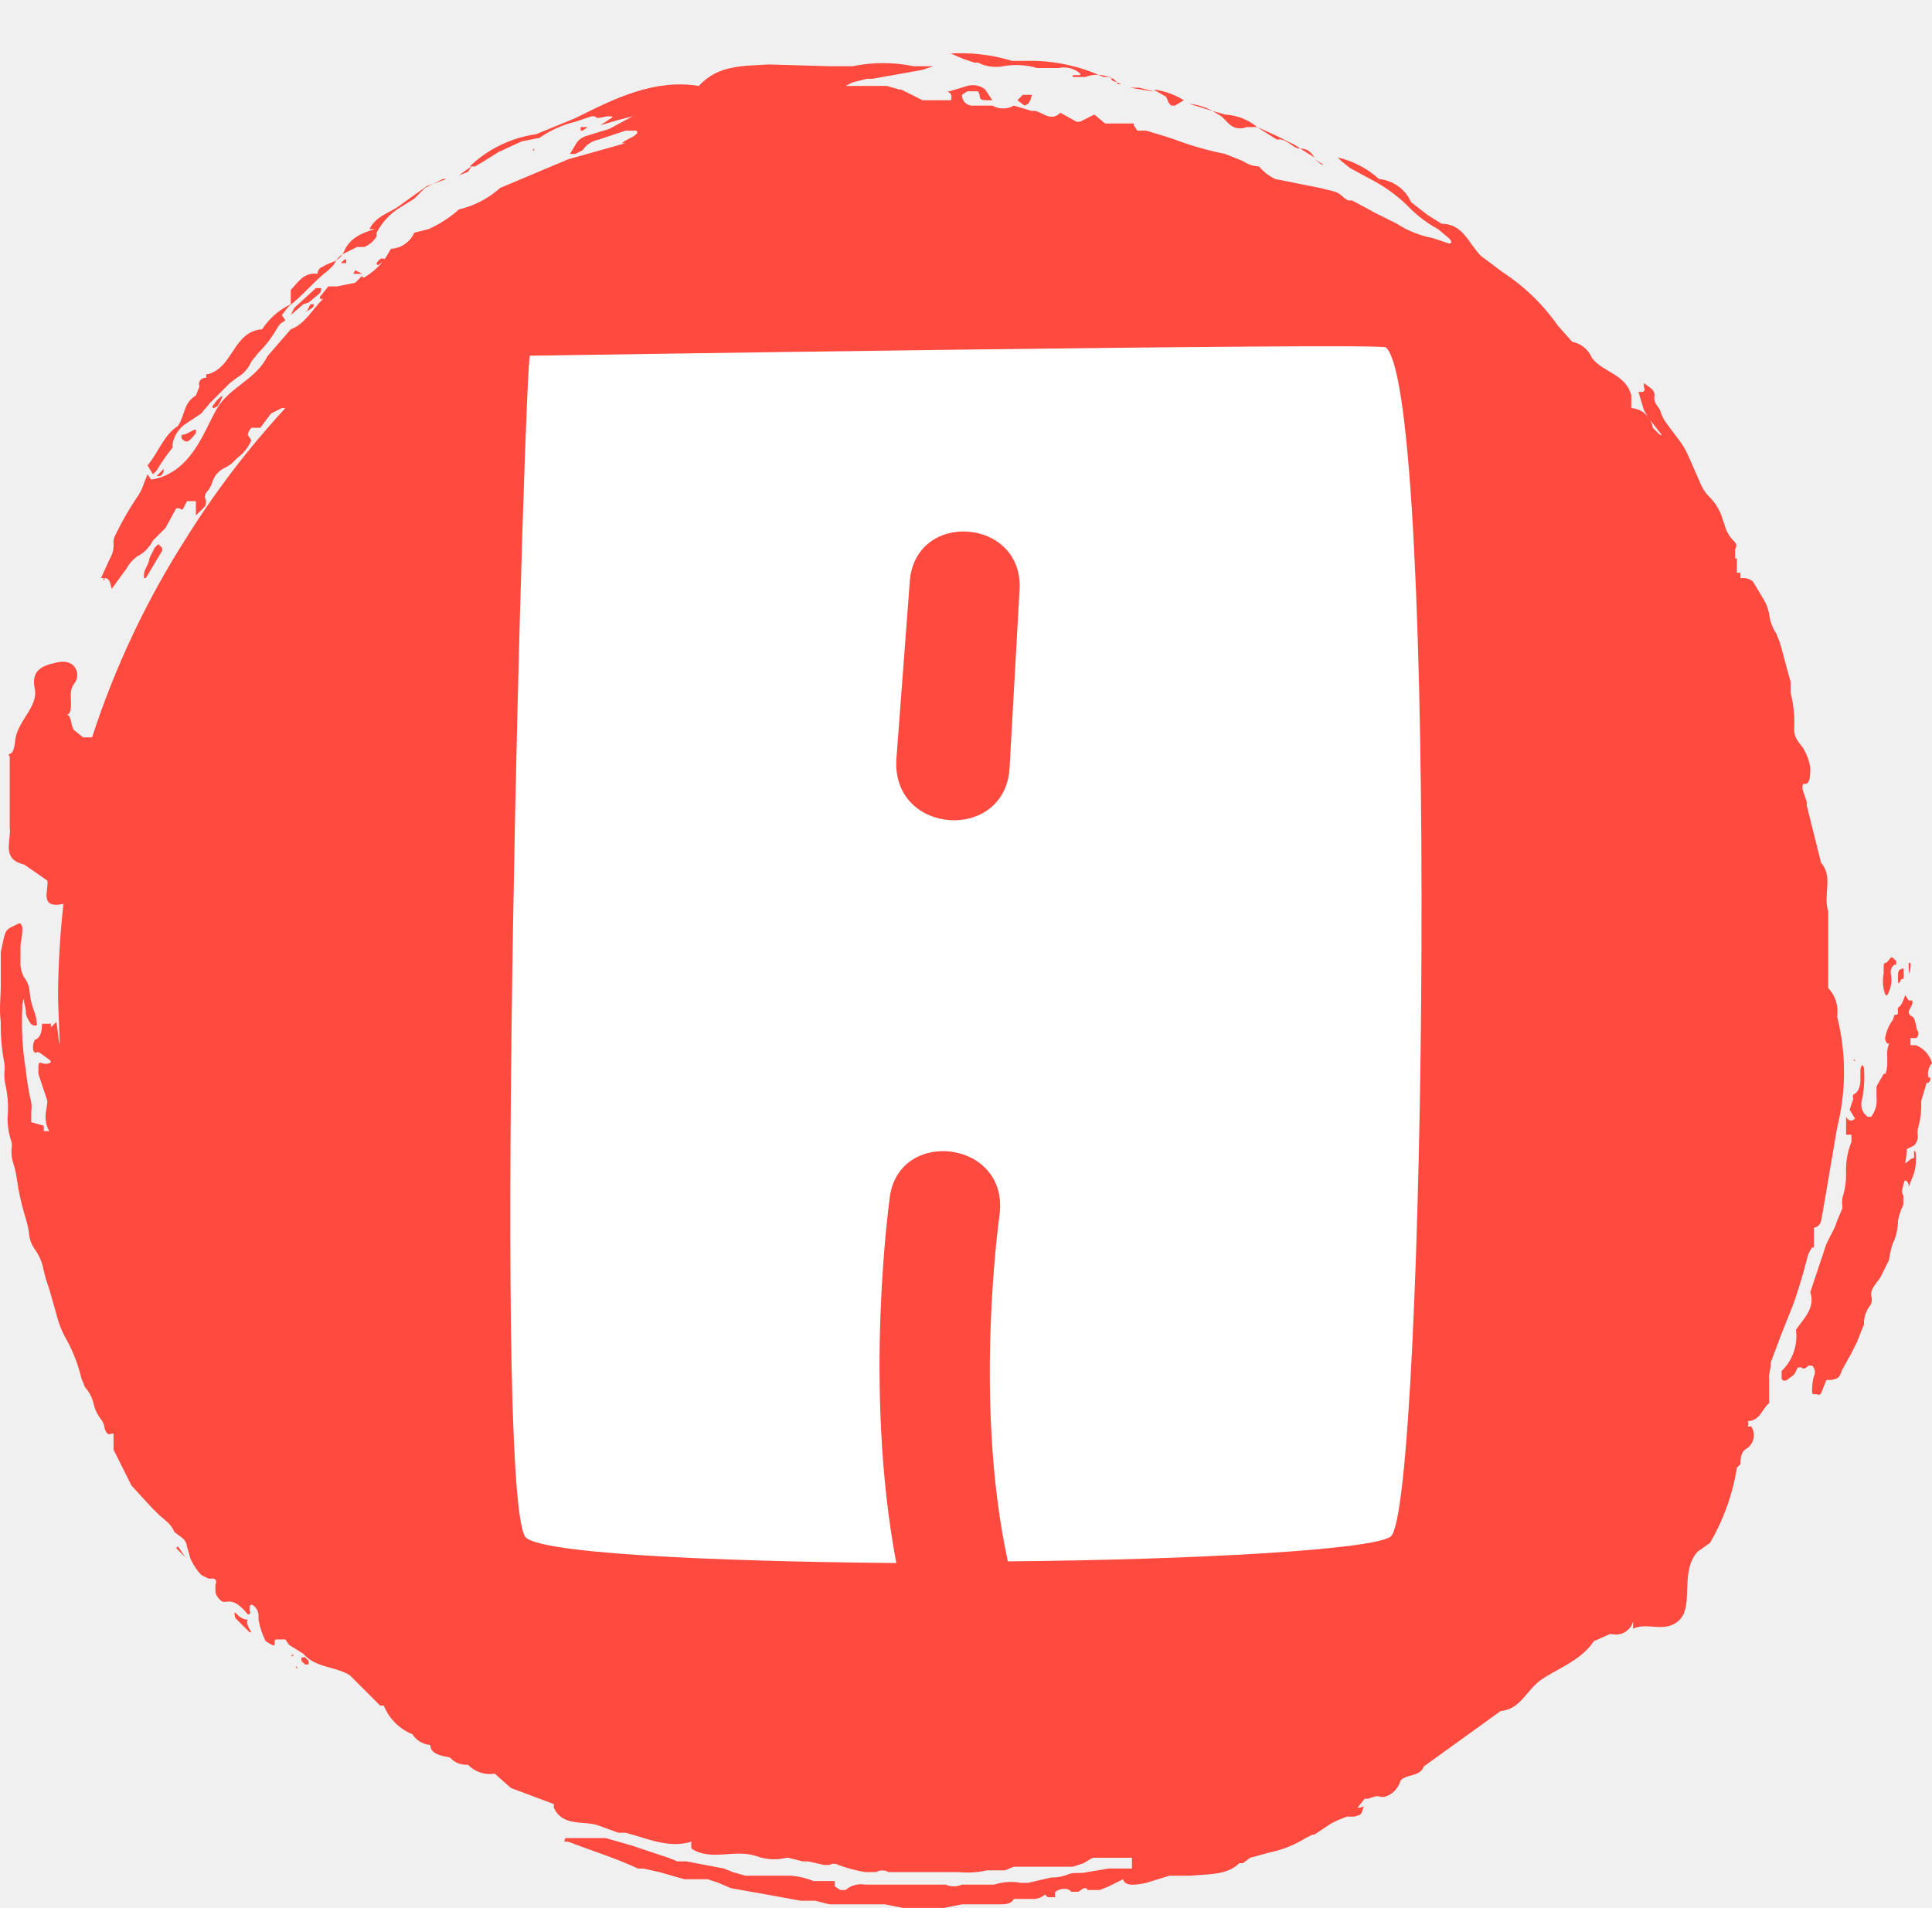
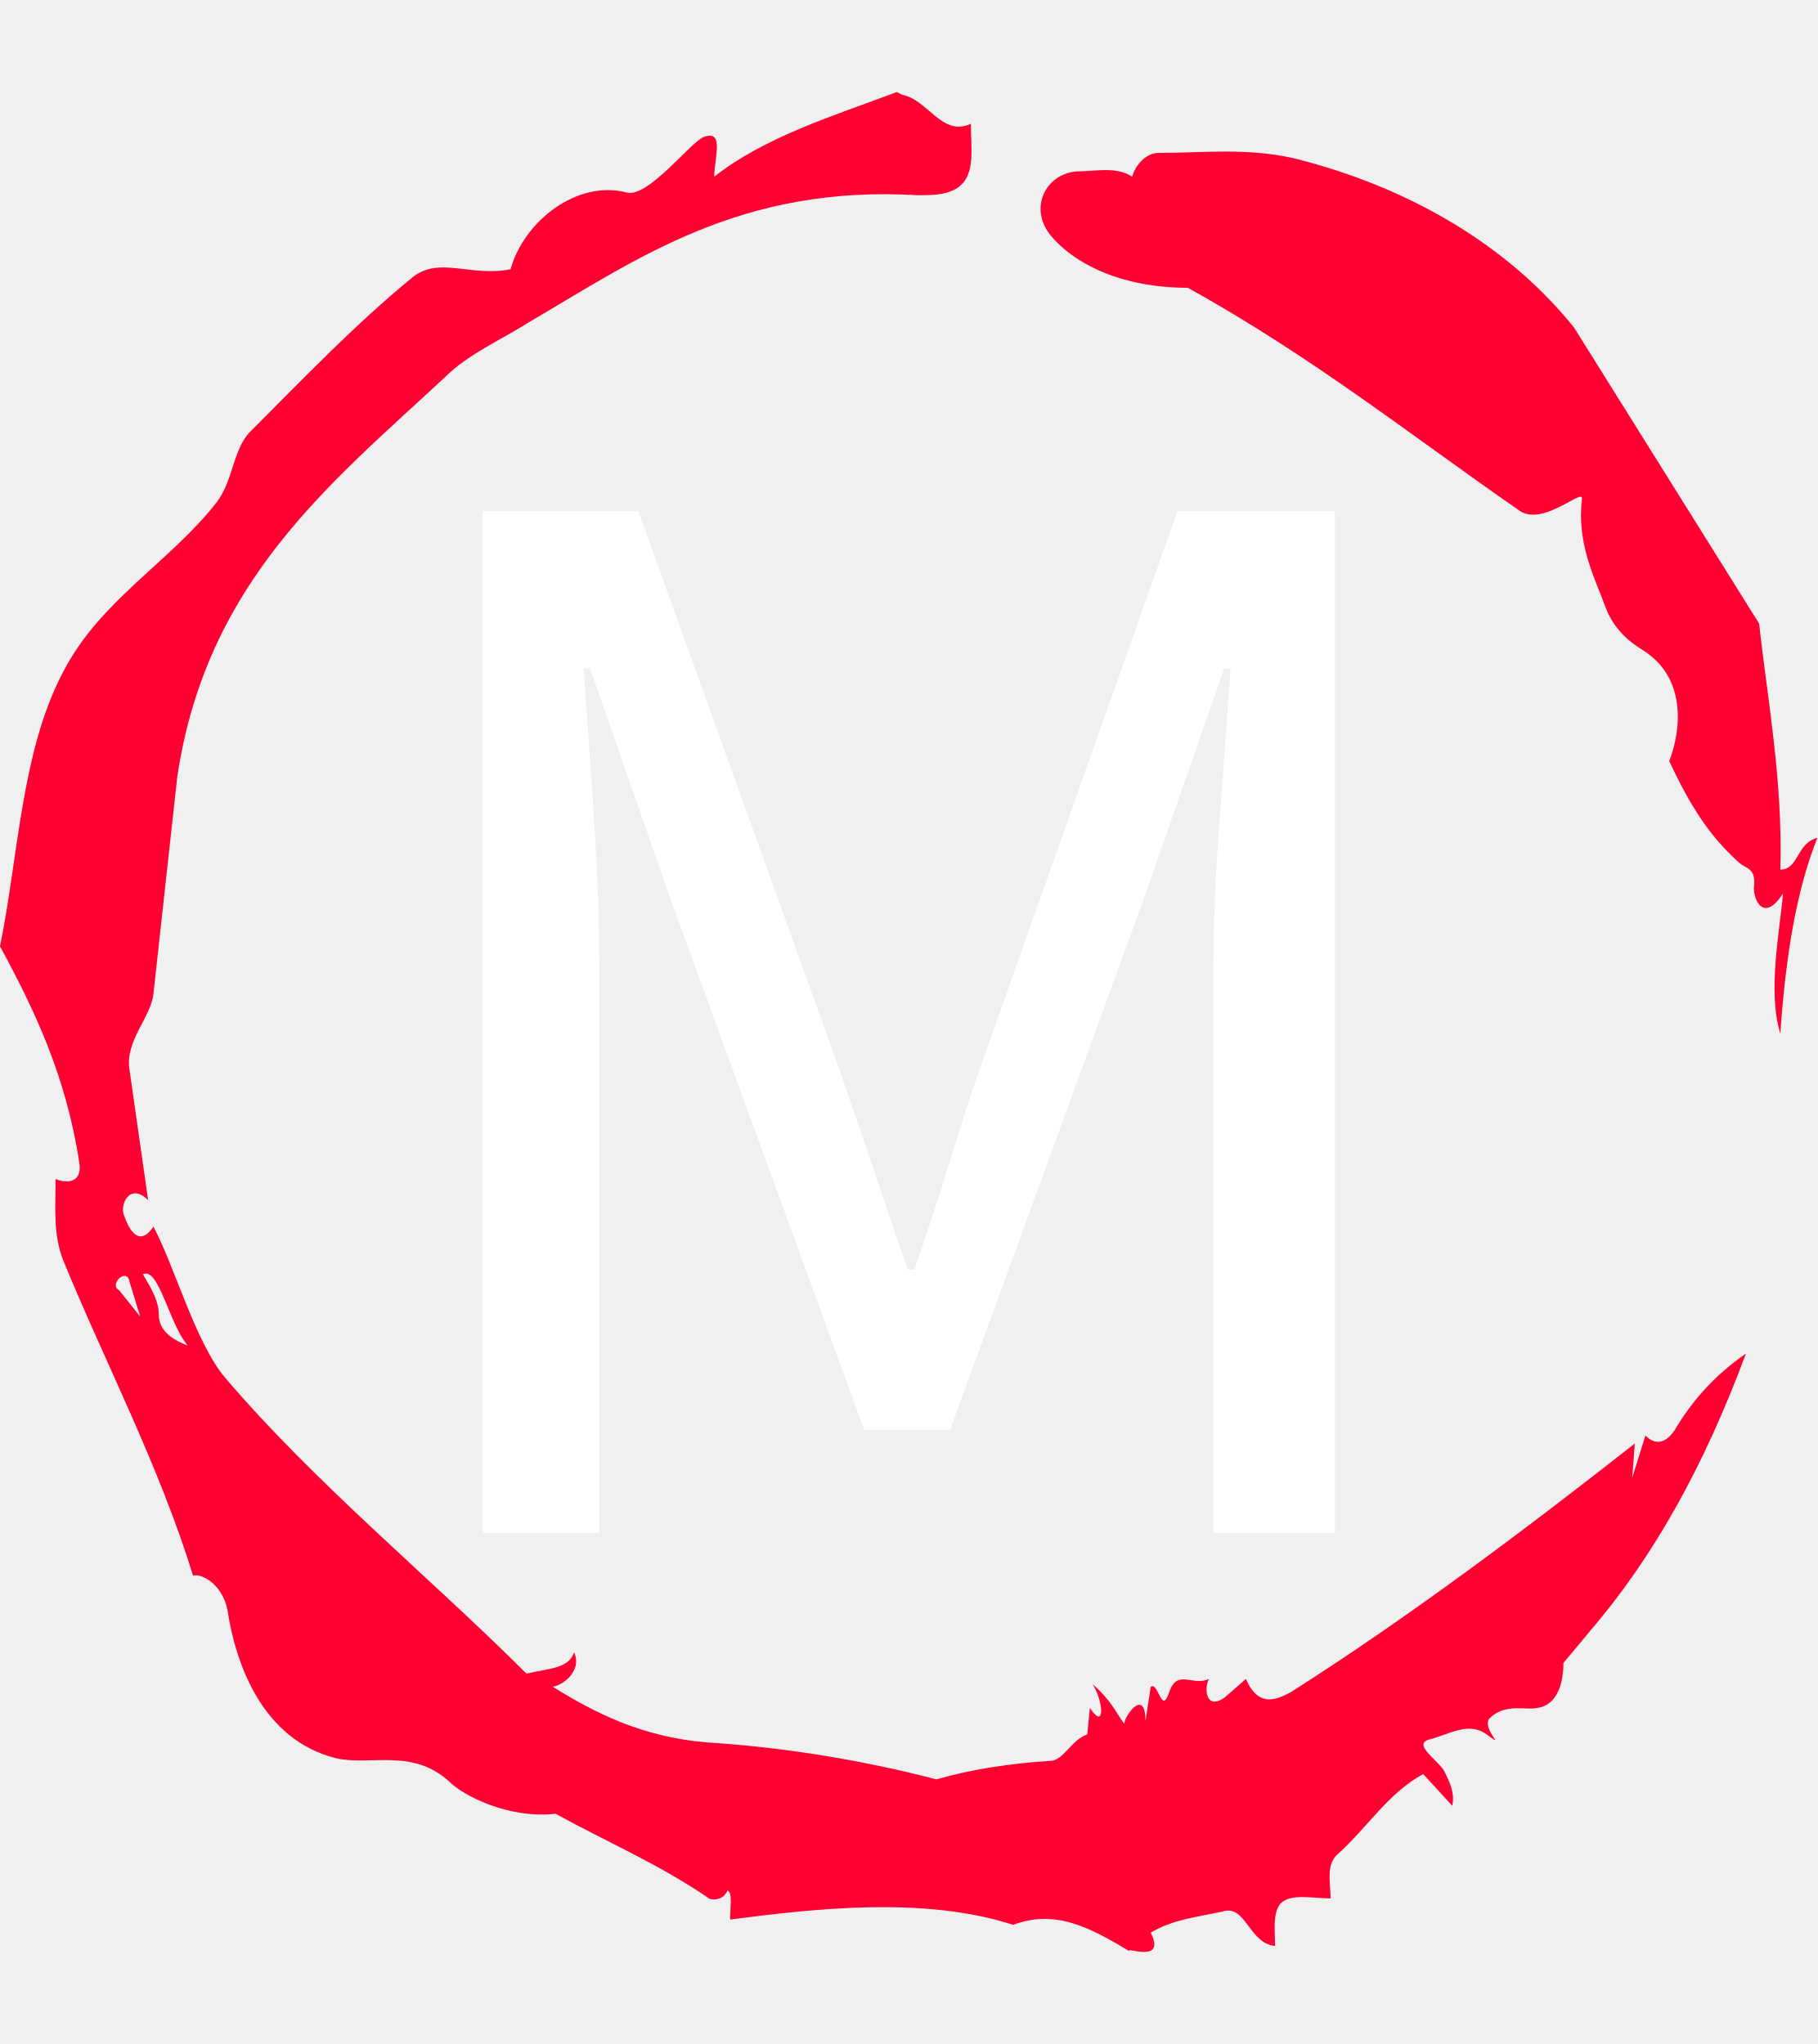
- <svg xmlns="http://www.w3.org/2000/svg" width="308.761" height="304.916" viewBox="0 0 106.008 104.687" class="css-1j8o68f" version="1.1" id="svg23">
-   <defs id="SvgjsDefs2684" />
-   <g id="SvgjsG2685" featurekey="rootContainer" transform="matrix(0.9820593,0,0,0.9820593,-0.05456052,0)" fill="#ff4a3f">
-     <g id="g17">
-       <path d="M19.8 15.3h.5l-.4-.2zm.5.1zm.8-.7c0 .1 0 .1.1.1l.4-.3c-.2-.1-.3-.1-.5.2zm.4-.2zm-4.1 2.3zm-.2.6l.3-.2c.1-.1.1-.2.1-.2h-.2l-.2.4c-.1-.1-.1 0 0 0zm2.2-2.9h-.1l-.2.2h.3zm-2.1 2.4l.6-.5c.1-.1.1-.2.1-.3h-.3l-1.2 1.1-.2.4.7-.6zm-1.1.8z" id="path3" />
-       <path d="M9.7 25v-.2a1.7 1.7 0 0 1 .7-1.1l.9-.6.5-.6.7-.7.4-.4.4-.3a1.9 1.9 0 0 0 .8-.9l.4-.5a5.9 5.9 0 0 0 1-1.3l.2-.3.3-.2-.2-.3.4-.5c.8-.6 1.4-1.4 2.2-2l.3-.3a1.4 1.4 0 0 1 .5-.6l.8-.4h.4a1.4 1.4 0 0 0 .7-.6V13a3.5 3.5 0 0 1 1.3-1.4l.8-.5.2-.2.4-.4 1-.5h.2l-1.1.4-1.4 1c-.6.5-1.4.6-1.8 1.4h.3c-.7.2-1.4.5-1.7 1.2s-.8.6-1.2.9a.4.4 0 0 0-.3.4c-.8-.1-1.1.5-1.5.9v.8a3.9 3.9 0 0 0-1.6 1.4c-1.6.1-1.6 2.1-3 2.5h-.1a.2.2 0 0 0 0 .2c-.3 0-.5.2-.4.5l-.2.5c-.7.4-.6 1.1-1 1.7-.8.5-1.1 1.5-1.7 2.2l.3.5.2-.2a11.6 11.6 0 0 1 .9-1.3zM53.9 3.3l.6.2h.2a2.2 2.2 0 0 0 1.4.2 4.1 4.1 0 0 1 1.9.1h1.2a1.4 1.4 0 0 1 1.2.3.1.1 0 0 1 0 .1H60a.1.1 0 0 0 0 .1h.7a1.8 1.8 0 0 1 1.3 0c.2 0 .1.1.2.2l.5.2h-.2c-.2-.4-.5-.4-.8-.4a9.7 9.7 0 0 0-4.3-.9h-.8A9.8 9.8 0 0 0 53 3h.2zm7.3 3.1zM50.3 4.7zm10.9 1.7h.2-.2zM19 14.7zm32.1-10zm17.6 2.2a.9.9 0 0 0 1 .2h.6a3.1 3.1 0 0 0-1.8-.7l-.7-.2.5.3zm-3.4-1.3c0 .1.1.2.2.3h.2l.5-.3a4.2 4.2 0 0 0-1.7-.6l.7.4zm7.4 2.7l.8.5c-.2-.3-.4-.5-.8-.5z" id="path5" />
-       <path d="M99 76.1l.6-1.6.6-1.5c.2-.5.6-1.8.8-2.6a1.7 1.7 0 0 1 .3-.7h.1v-1.1c.5-.1.4-.6.5-.9l.8-4.7a12.7 12.7 0 0 0 0-6.2 1.9 1.9 0 0 0-.5-1.6v-4.3c-.3-.9.3-1.9-.4-2.7L101 45a.4.4 0 0 0 0-.2l-.2-.6a.5.5 0 0 1 0-.4h.1c.3 0 .3-.5.3-.9a3 3 0 0 0-.4-1.1l-.3-.4a1.1 1.1 0 0 1-.2-.7 6.7 6.7 0 0 0-.2-2v-.6c-.2-.7-.4-1.5-.6-2.2l-.2-.5a2.5 2.5 0 0 1-.4-1.1 2.5 2.5 0 0 0-.3-.8l-.6-1a.8.8 0 0 0-.6-.2h-.1V32h-.2v-.8H97V31a.4.4 0 0 0 0-.1v-.2c.1-.2.1-.3-.1-.5a1.8 1.8 0 0 1-.4-.6l-.2-.6a2.9 2.9 0 0 0-.7-1.2 2.2 2.2 0 0 1-.5-.7l-.7-1.6a4.3 4.3 0 0 0-.6-1l-.6-.8a2.4 2.4 0 0 1-.4-.8l-.2-.3a.6.6 0 0 1-.1-.5.5.5 0 0 0-.2-.4l-.4-.3v.2c.1.2 0 .3-.1.3h-.2l.3 1 .3.5.7.9h-.1l-.2-.2-.2-.2a1.3 1.3 0 0 0-1.2-1.1v-.7c-.3-1.2-1.6-1.3-2.2-2.1a1.5 1.5 0 0 0-1.1-.9l-.8-.9a11.3 11.3 0 0 0-3.1-3l-.8-.6-.4-.3c-.7-.7-1-1.8-2.2-1.8l-.8-.5-.9-.7a2.2 2.2 0 0 0-1.8-1.3 5.1 5.1 0 0 0-2.3-1.2l.2.2.5.4 1.3.7a8.5 8.5 0 0 1 2.1 1.6 6.8 6.8 0 0 0 1.5 1.1l.6.5c.1.1.2.2.1.3H81l-.9-.3a5.6 5.6 0 0 1-2-.8l-1.2-.6-1.3-.7h-.2c-.3-.1-.4-.4-.8-.5l-.8-.2-2.5-.5a2.6 2.6 0 0 1-.9-.7 1.7 1.7 0 0 1-.9-.3l-1-.4a18.1 18.1 0 0 1-2.8-.8l-.6-.2-1-.3h-.5l-.2-.3v-.1h-1.6l-.6-.5-.4.2-.4.2h-.2l-.9-.5c-.6.6-1.1-.2-1.6-.1l-1-.3a1.2 1.2 0 0 1-1.2 0h-1.2a.6.6 0 0 1-.5-.6l.3-.2h.6a.7.7 0 0 1 .1.3c0 .2.2.2.5.2h.2l-.4-.6a1.1 1.1 0 0 0-1-.2l-1 .3H53c.3.2.2.3.2.5h-1.6l-.4-.2-.8-.4h-.1l-.7-.2h-2.3l.4-.2.8-.2h.3l1.7-.3 1.1-.2.6-.2h-1.1a8.4 8.4 0 0 0-3.4 0h-1.3L43 3.6c-1.4.1-2.8 0-3.9 1.2-2.5-.4-4.7.7-6.9 1.8l-2.2.9a6.7 6.7 0 0 0-3.7 1.8h.3l.5-.3.8-.5 1.3-.6 1-.2a6 6 0 0 1 2-.9l.9-.3h.2c.1.2.5 0 .7 0h.2c.1 0 .1.1 0 .1l-.6.4 1-.3.8-.2-1.3.7-1.3.4a1 1 0 0 0-.6.5l-.3.5h.3l.4-.2a1.4 1.4 0 0 1 .9-.6l1.5-.5h.5a.1.1 0 0 1 .1.2c-.2.2-.6.3-.8.5h.2l-3.2.9-3.8 1.6a5.2 5.2 0 0 1-2.3 1.2 6.6 6.6 0 0 1-1.7 1.1l-.8.2a1.5 1.5 0 0 1-1.3.9l-.3.5a3.7 3.7 0 0 1-1.2 1.1h-.1v-.1l-.2.2-.2.2-1 .2h-.5l-.4.5c-.1.1-.1.2 0 .2h.1c-.6.6-1 1.4-1.8 1.7L15 19.9c-.6 1.2-1.8 1.6-2.6 2.6s-1.4 3.9-3.9 4.3l-.2-.3-.2.5a2.7 2.7 0 0 1-.4.8 16.9 16.9 0 0 0-1.2 2.1.8.8 0 0 0-.1.5 1.4 1.4 0 0 1-.2.8l-.5 1.1h.2c.3 0 .3.3.4.6l.8-1.1a2.2 2.2 0 0 1 .6-.7 2 2 0 0 0 .9-.9l.3-.3.4-.4.6-1.1h.2c.1.1.1.1.2 0l.2-.4h.5v.8l.5-.5a.5.5 0 0 0 0-.5.4.4 0 0 1 .1-.3 1.5 1.5 0 0 0 .3-.5 1.3 1.3 0 0 1 .8-.9l.3-.2.3-.3a2.4 2.4 0 0 0 .8-1l-.2-.3c0-.1.1-.3.2-.4h.5l.6-.8.6-.3h.2a48.8 48.8 0 0 0-5.5 7.2h-.1.1a48.4 48.4 0 0 0-5.3 11.2h-.5l-.5-.4c-.2-.2-.1-.7-.4-.9h.1c.3-.5-.1-1.2.3-1.7s.1-1.4-.9-1.2-1.5.5-1.3 1.5-1 1.8-1.1 2.9-.5.5-.3.9v3.9c.1.8-.5 1.8.8 2.1l1.3.9c.1.5-.5 1.6.9 1.3a49.2 49.2 0 0 0-.3 5c0 1.1.1 2.2.1 3.3v-.4c-.1-.4-.1-.8-.2-1.3l-.3.3v-.2h-.5c0 .5-.1.8-.4.9a.9.9 0 0 0-.1.5c0 .1.1.3.2.2s.4.2.7.4-.2.3-.4.2-.2.1-.2.3v.3l.5 1.5c0 .3-.1.6-.1.9a1.7 1.7 0 0 0 .2.8h-.3v-.3l-.7-.2v-.6a1.5 1.5 0 0 0 0-.5 14.6 14.6 0 0 1-.3-1.8 16.6 16.6 0 0 1-.2-3.5.9.9 0 0 1 .1-.5v.2a2.9 2.9 0 0 1 .1.5.8.8 0 0 0 .1.4c.1.2.2.4.4.4s.1-.1.1-.2a2.1 2.1 0 0 0-.1-.5 4.2 4.2 0 0 1-.3-1.3 1.5 1.5 0 0 0-.3-.7 1.6 1.6 0 0 1-.2-.9v-.8c0-.3.1-.6.1-.9a.5.5 0 0 0-.1-.4h-.1c-.8.4-.7.2-1 1.6V55c0 .7-.1 1.4 0 2.1a10.8 10.8 0 0 0 .2 2.3 1.8 1.8 0 0 1 0 .5 3.1 3.1 0 0 0 .1.9 5.9 5.9 0 0 1 .1 1.3 3.9 3.9 0 0 0 .2 1.7 1.2 1.2 0 0 1 0 .4 2.1 2.1 0 0 0 .1.8 4.9 4.9 0 0 1 .2.9 14 14 0 0 0 .5 2.2 5 5 0 0 1 .2 1 1.7 1.7 0 0 0 .3.7 2.9 2.9 0 0 1 .5 1.2 8.5 8.5 0 0 0 .3 1l.4 1.4a5.4 5.4 0 0 0 .6 1.5 8.5 8.5 0 0 1 .8 2.1l.2.5a2.1 2.1 0 0 1 .5 1 2.1 2.1 0 0 0 .4.8 1 1 0 0 1 .2.5c.1.3.2.4.4.3h.1v.9l.5 1 .5 1 1.1 1.2.4.4c.3.3.7.5.9 1l.4.3a.7.7 0 0 1 .3.5l.2.7a3.3 3.3 0 0 0 .6.9l.4.2h.3a.2.2 0 0 1 .1.3 2.5 2.5 0 0 0 0 .5.9.9 0 0 0 .4.5h.2c.4-.1.8.2 1.2.7h.1c0-.1.1-.1 0-.2v-.2c0-.1.1-.2.2-.1a.7.7 0 0 1 .3.6v.2a4.3 4.3 0 0 0 .4 1.2c.5.3.5.3.5.1s0-.2.2-.2h.4l.2.3.8.5c.7.8 1.8.7 2.6 1.2l1.7 1.7h.2a2.9 2.9 0 0 0 1.6 1.6 1.3 1.3 0 0 0 1 .6c0 .5.6.6 1.1.7a1.2 1.2 0 0 0 .8.4h.2a1.7 1.7 0 0 0 1.5.5l.9.8 2.4.9v.2c.5 1.1 1.7.7 2.5 1l1.1.4h.4c1.2.3 2.4.9 3.7.5a.7.7 0 0 0 0 .4c1.1.7 2.4 0 3.6.4a2.9 2.9 0 0 0 1.7.1h.1l.8.2h.3l.9.2h.3a.5.5 0 0 1 .5 0 7.9 7.9 0 0 0 1.5.4h.6a.7.7 0 0 1 .7 0h3.9a5 5 0 0 0 1.6-.1h1l.5-.2H60l.6-.2.5-.3h2.2v.6H62l-1.2.2c-.4.1-.7 0-1 .1a2.4 2.4 0 0 1-1 .2l-1.3.3h-.4a3.1 3.1 0 0 0-1.5.1h-1.8a1.1 1.1 0 0 1-.9 0h-4.5a1.3 1.3 0 0 0-1.1.3H47l-.3-.2v-.3h-1.2a4.1 4.1 0 0 0-1.3-.3h-2.5l-.7-.2-.5-.2-2.1-.4h-.5l-.5-.2-2.1-.7-1.4-.4h-2.2c-.1 0-.1.1-.1.2h.2c1.3.5 2.6.9 3.9 1.5h.3l.9.2 1.4.4h1.3l.6.2.7.3 1.7.3 1.1.2 1.1.2h.8l.8.2h3.1l1 .2h2.3l1-.2H56c.4 0 .6-.1.7-.3h1a1 1 0 0 0 .8-.3c-.1.1 0 .1.1.2h.4v-.2c0-.1 0-.1.2-.2s.6-.1.7.1h.4l.3-.2c.2 0 .2 0 .2.1h.7l.5-.2.8-.4c.1.3.4.4 1.3.2l1.3-.4h1.2c.9-.1 2 0 2.7-.7h.2l.4-.3 1.1-.3a6.1 6.1 0 0 0 2-.8l.4-.2h.1l.9-.6.4-.2.5-.2h.4c.4-.1.4-.1.5-.4s0-.1-.2-.1h-.1l.4-.5h.2c.3-.1.5-.2.7-.1h.2a1.3 1.3 0 0 0 .9-.9c.3-.4 1.1-.2 1.3-.8l4.3-3.1c1.1-.1 1.4-1.1 2.2-1.7s2.3-1.1 3-2.2l.9-.4h.1a1 1 0 0 0 1.2-.7v.4c.8-.4 1.8.3 2.6-.5s0-2.7 1-3.8l.7-.5a12.1 12.1 0 0 0 1.5-4.2l.2-.2c0-.3 0-.7.4-.9a.9.9 0 0 0 .2-1.2h-.2a.3.3 0 0 0 0-.3c.7 0 .8-.7 1.2-1V77a.5.5 0 0 1 0-.2 3.8 3.8 0 0 0 .1-.7zM5.9 32.2z" id="path7" />
-       <path d="M26.4 9.3l-.3.2-.4.3.5-.2zm6.1-2h.1l.3-.2h-.4zm-2.6 1l-.1.1h.1v-.1zm-1.5 1.4zm1.3-.2zm-6.3 3.1zM9.2 26.2l-.4.4H9a.4.4 0 0 0 .2-.4zm3-3.5a2.1 2.1 0 0 0 .3-.6 1.5 1.5 0 0 0-.5.5c-.1.1-.1.2 0 .2zM11 24.2V24c-.2 0-.5.3-.8.3v.2c.3.3.4.2.8-.3zm3 66.2zM73.9 9.2h.1l-.5-.3zm-2.5-1.4c.5-.1.8.4 1.2.5h.1l-.3-.2-1-.5-1.1-.5.3.2zM52.8 3.1zm11.7 2h-.1l-1.2-.2h.5zm2 .7l1.3.4a3.3 3.3 0 0 0-1.3-.4zm-9 0a1 1 0 0 0 .2-.5h-.5l-.3.3.4.3zm9 1.6zM49.9 4.2zm2.9.7zM48.5 4zm13.8 2.1a.5.5 0 0 0 0 .1zm44.8 52.3h-.3V58h.3c.1 0 .2-.3.1-.4s-.1-.7-.3-.8a.3.3 0 0 1-.2-.3l.2-.4a.4.4 0 0 0 0-.2h-.2l-.2-.3c-.1.3-.2.6-.4.7a.5.5 0 0 0 0 .2c0 .1 0 .2-.1.2h-.1a1.1 1.1 0 0 1-.1.3 2.3 2.3 0 0 0-.4.9.4.4 0 0 0 .1.4h.1a1.7 1.7 0 0 0-.1.8v.4a1.8 1.8 0 0 1-.1.5h-.1l-.4.7v.6a1.5 1.5 0 0 1-.3 1.1h-.2l-.2-.2a.9.9 0 0 1-.1-.8 6.5 6.5 0 0 0 .1-1.7c0-.1-.1-.2-.1-.2a.5.5 0 0 0-.1.3v.6c0 .2-.1.6-.3.7s-.1.2-.1.3l-.2.6.3.5c-.2.2-.4.1-.5-.1v1h.3v.4a4.2 4.2 0 0 0-.3 1.4 3.3 3.3 0 0 0 0 .4 4 4 0 0 1-.2 1.3 2 2 0 0 0 0 .6l-.3.7a3.2 3.2 0 0 1-.3.7l-.3.6-.9 2.7c.3.9-.4 1.5-.8 2.1a2.7 2.7 0 0 1-.8 2.3v.4c0 .1.1.2.3.1l.4-.3.2-.4h.2c.1.1.2.1.4-.1h.2a.5.5 0 0 1 .1.6 2.9 2.9 0 0 0-.1.8c0 .1 0 .2.1.2h.2c.1.1.2 0 .3-.3l.2-.5h.3c.4-.1.4-.1.6-.6l.5-.9.3-.6.4-1a1.6 1.6 0 0 1 .3-1 .6.6 0 0 0 .1-.6c0-.2 0-.3.2-.6l.3-.4.5-1a4.7 4.7 0 0 1 .2-.9 3 3 0 0 0 .3-1.3 3.8 3.8 0 0 1 .3-.9v-.5c-.1-.2-.1-.2 0-.6s.1-.2.2-.2a.4.4 0 0 1 .1.3l.2-.5a2.3 2.3 0 0 0 .2-.9v-.3c0-.1 0-.3-.1-.3v.4c-.2 0-.3.2-.5.3a6.4 6.4 0 0 0 .1-.8l.4-.2a.7.7 0 0 0 .2-.6 1.4 1.4 0 0 1 0-.3 4.8 4.8 0 0 0 .2-1.4v-.2l.3-1h.1a.3.3 0 0 0 .1-.3h-.1a.9.9 0 0 1 .2-.8 1.5 1.5 0 0 0-.9-1zm-1.2 7.8zm-.2-9.9zm0 0zM9.1 30.8a.3.3 0 0 0 0-.2l-.2-.2-.2.2-.3.6c0 .3-.3.6-.3.9v.2h.1zm96.3 24.8h.1a1.7 1.7 0 0 0 .2-1.2.5.5 0 0 1 .2-.5h.1v-.2l-.2-.2h-.1c-.1.1-.2.3-.3.3s-.1.1-.1.3v.3a2.2 2.2 0 0 0 .1 1.2zM13.2 90.1c-.1 0 0 .2 0 .3l.8.8h.1c-.2-.3-.3-.6-.2-.7a.9.9 0 0 1-.5-.2zm.8.3zm92.3-35.7h.1a2 2 0 0 0 0-.6c-.3.1-.3.1-.3.6s.1.1.2 0z" id="path9" />
-       <path d="M106.7 62a.6.6 0 0 0 .1-.5c0-.1-.1-.2-.1-.1h-.2v.2c0 .4.1.5.2.4zm.1-8.2h-.1v.6a1 1 0 0 0 .1-.6zM17.1 92.6h-.2v.2l.2.2h.2v-.2zm86.6-33.3c0-.1 0-.1-.1-.1zM9.9 86.5l.5.5-.4-.6z" id="path11" />
-       <circle cx="10.5" cy="87.1" transform="rotate(-24.8 10.4 87.159)" id="circle13" />
-       <path d="M9.7 30.1h-.1v.2-.2h.1zm83.2-6.6l-.2-.3h-.1zm-14.7 77.1zM5.9 32.2zm-.1.2a.3.3 0 0 0 .1-.2v.2zm1.9-4.9zM61.5 2.4zm42.8 58.2v.1-.1zM16.4 92.5h-.1c.1.1.2 0 .1-.1zm.2.7h.1l-.1-.1v.1zm73.9-71.3zm15.2 34.4zM14.6 91.7zm92.1-37zm-.8 11.4zM34.6 0z" id="path15" />
-     </g>
-   </g>
-   <g id="SvgjsG2686" featurekey="nameFeature-0" transform="matrix(2.284354,0,0,2.284354,27.98006,-5.60952)" fill="#ffffff">
-     <path d="M9.6 16.48 l-0.32 4.24 c-0.08 1.8 2.6 1.96 2.72 0.2 l0.24 -4.28 c0.12 -1.76 -2.56 -1.96 -2.64 -0.16 z M0.48 11 l0 0 c0.04 0 20.48 -0.32 20.56 -0.2 c1.28 1.12 0.96 27.8 0.12 28.56 c-0.4 0.32 -4.64 0.56 -9.2 0.6 c-0.84 -3.84 -0.2 -8.32 -0.2 -8.32 c0.24 -1.8 -2.44 -2.12 -2.64 -0.4 c0 0.04 -0.64 4.52 0.16 8.76 c-4.56 -0.04 -8.68 -0.24 -8.92 -0.64 c-0.8 -1.44 0 -28.28 0.12 -28.36 z" id="path20" />
+ <svg xmlns="http://www.w3.org/2000/svg" version="1.1" width="2000" height="2250" viewBox="0 0 2000 2250">
+   <g transform="matrix(1,0,0,1,3.410605131648481e-13,0)">
+     <svg viewBox="0 0 320 360" data-background-color="#000000" preserveAspectRatio="xMidYMid meet" height="2250" width="2000">
+       <g id="tight-bounds" transform="matrix(1,0,0,1,0,0)">
+         <svg viewBox="0 0 320 360" height="360" width="320">
+           <g>
+             <svg />
+           </g>
+           <g>
+             <svg viewBox="0 0 320 360" height="360" width="320">
+               <g>
+                 <path d="M20.961 227.22l3.726 4.658-1.863-6.056c-0.466-2.795-3.726 0.466-1.863 1.398M25.153 224.425c1.397 2.329 2.795 4.658 2.795 6.987 0 3.261 2.795 4.658 5.123 5.589-3.261-3.726-5.124-13.974-7.918-12.576M204.017 26.929c7.918 0 15.371-0.932 23.756 0.931 20.495 5.124 37.729 15.371 49.374 29.811l32.606 52.169c1.397 13.042 4.192 27.482 3.726 43.319 3.261 0 2.795-4.658 6.521-5.59-3.726 9.316-5.59 20.961-6.521 34.469-2.329-7.453 0-18.632 0.466-24.687-3.261 5.124-5.124 1.397-5.124-0.932 0.466-3.726-1.397-3.261-2.795-4.658-5.124-4.658-8.384-9.782-12.11-17.7 2.329-6.055 2.795-14.905-4.658-19.563-2.329-1.397-5.124-3.726-6.521-7.453-1.863-5.124-5.124-11.179-4.193-19.097 0.466-2.329-6.987 5.124-11.179 1.863-18.166-12.576-36.332-27.016-58.224-39.127-11.645 0-20.029-4.192-24.221-9.316-3.726-4.658-0.932-10.713 4.658-11.179 3.261 0 6.987-0.932 9.782 0.932 0.466-1.863 2.329-4.192 4.657-4.192M157.904 16.215l0.932 0.466c4.658 0.932 6.987 7.453 12.11 5.124 0 3.261 0.466 6.521-0.466 8.85-1.397 3.726-5.59 3.726-8.85 3.726-31.208-1.863-49.374 11.179-68.471 22.358-5.124 3.261-10.713 5.59-14.906 9.782-20.029 18.632-41.921 35.866-47.045 70.335l-4.192 38.195c-0.466 4.192-5.124 8.384-4.192 13.508l3.26 22.824c-3.261-3.261-5.124 0.932-4.192 2.795 0.466 1.397 2.329 6.055 5.124 1.863 3.726 6.987 7.453 20.495 12.576 26.55 15.837 18.632 36.332 35.4 53.101 52.169 4.192-0.932 7.453-0.932 8.384-3.727 1.397 2.795-1.397 5.59-3.726 6.056 7.453 4.658 15.837 8.85 27.016 9.781 14.44 0.932 27.948 3.261 40.524 6.522 6.521-1.863 13.042-2.795 20.029-3.261 2.329 0 3.726-3.726 6.521-4.658l0.466-4.658c2.795 4.192 2.329-1.397 0.466-4.192 3.261 2.795 4.192 5.124 5.589 6.987 0-1.397 3.726-6.521 3.727-0.466l0.931-6.055c1.397-0.932 1.863 5.124 3.261 0.931 1.397-4.192 4.192-0.932 6.987-2.329-0.932 1.863-0.466 5.59 2.794 3.261l3.727-3.261c2.329 5.59 6.055 3.261 7.918 2.329 20.495-13.042 40.99-28.413 60.553-43.784l-0.466 6.055 2.329-7.453c2.329 2.329 4.192 0.466 5.124-0.931 2.795-4.658 6.521-9.316 12.577-13.508-7.453 20.029-16.303 35.866-27.482 48.908l-4.658 5.59c0 3.261-0.932 7.453-4.658 7.918-1.863 0.466-5.59-0.932-8.384 1.863-1.397 1.863 3.261 5.59-0.466 2.795-3.261-2.329-6.521 0-10.248 0.932-2.795 0.932 1.863 3.726 2.795 5.589 0.932 1.863 1.863 3.726 1.398 6.056l-5.124-5.59c-6.055 3.261-9.782 9.316-14.906 13.974-2.329 1.863-1.397 5.124-1.397 7.918-3.261 0-6.987-0.932-8.85 0.932-1.397 1.863-0.932 4.658-0.932 7.453-4.658-0.466-5.124-7.453-9.315-6.056-4.192 0.932-8.85 1.397-12.577 3.727 2.795 5.59-4.658 2.329-3.726 3.26-6.987-4.192-13.042-7.453-20.495-4.658-15.837-5.124-35.4-2.795-49.84-0.931 0-2.329 0.466-4.658-0.466-5.124-0.932 2.329-3.726 1.397-3.26 1.397-8.85-6.055-17.7-9.782-27.016-14.905-8.384 0.932-16.303-3.261-18.632-5.59-6.521-6.055-13.974-2.795-20.029-4.192-13.042-3.261-17.7-16.769-19.098-26.084-0.932-4.658-4.658-6.521-6.055-6.056-6.055-19.563-15.371-37.263-22.824-55.429-1.863-4.658-1.397-9.316-1.397-14.44 2.329 0.932 4.658 0.466 4.192-2.794-2.329-15.371-7.918-27.016-13.974-38.195 3.261-15.837 3.726-34.469 11.179-48.443 6.521-12.576 18.632-19.098 27.016-29.811 2.795-3.726 2.795-8.85 5.59-12.11 9.316-9.316 18.632-19.098 28.879-27.482 4.658-3.726 10.247 0 17.234-1.397 2.329-8.384 11.645-15.837 20.495-13.508 3.726 0.932 11.179-8.85 13.508-9.782 3.726-1.397 1.863 3.726 1.863 6.987 8.85-6.987 20.961-10.713 32.14-14.906" fill="#ff0033" fill-rule="nonzero" stroke="none" stroke-width="1" stroke-linecap="butt" stroke-linejoin="miter" stroke-miterlimit="10" stroke-dasharray="" stroke-dashoffset="0" font-family="none" font-weight="none" font-size="none" text-anchor="none" style="mix-blend-mode: normal" data-fill-palette-color="tertiary" />
+               </g>
+               <g transform="matrix(1,0,0,1,84.95427,90)">
+                 <svg viewBox="0 0 150.091 180" height="180" width="150.091">
+                   <g>
+                     <svg viewBox="0 0 150.091 180" height="180" width="150.091">
+                       <g>
+                         <svg viewBox="0 0 150.091 180" height="180" width="150.091">
+                           <g>
+                             <svg viewBox="0 0 150.091 180" height="180" width="150.091">
+                               <g id="textblocktransform">
+                                 <svg viewBox="0 0 150.091 180" height="180" width="150.091" id="textblock">
+                                   <g>
+                                     <svg viewBox="0 0 150.091 180" height="180" width="150.091">
+                                       <g transform="matrix(1,0,0,1,0,0)">
+                                         <svg width="150.091" viewBox="4.5 -32.8 27.35 32.8" height="180" data-palette-color="#ffffff">
+                                           <path d="M8.25 0L4.5 0 4.5-32.8 9.5-32.8 15.8-15.3Q16.4-13.6 16.98-11.88 17.55-10.15 18.15-8.45L18.15-8.45 18.35-8.45Q18.95-10.15 19.48-11.88 20-13.6 20.6-15.3L20.6-15.3 26.8-32.8 31.85-32.8 31.85 0 27.95 0 27.95-18.05Q27.95-20.25 28.15-22.9 28.35-25.55 28.5-27.75L28.5-27.75 28.3-27.75 25.7-20.3 19.5-3.3 16.75-3.3 10.55-20.3 7.95-27.75 7.75-27.75Q7.9-25.55 8.08-22.9 8.25-20.25 8.25-18.05L8.25-18.05 8.25 0Z" opacity="1" transform="matrix(1,0,0,1,0,0)" fill="#ffffff" class="wordmark-text-0" data-fill-palette-color="primary" id="text-0" />
+                                         </svg>
+                                       </g>
+                                     </svg>
+                                   </g>
+                                 </svg>
+                               </g>
+                             </svg>
+                           </g>
+                           <g />
+                         </svg>
+                       </g>
+                     </svg>
+                   </g>
+                 </svg>
+               </g>
+             </svg>
+           </g>
+           <defs />
+         </svg>
+         <rect width="320" height="360" fill="none" stroke="none" visibility="hidden" />
+       </g>
+     </svg>
  </g>
</svg>
